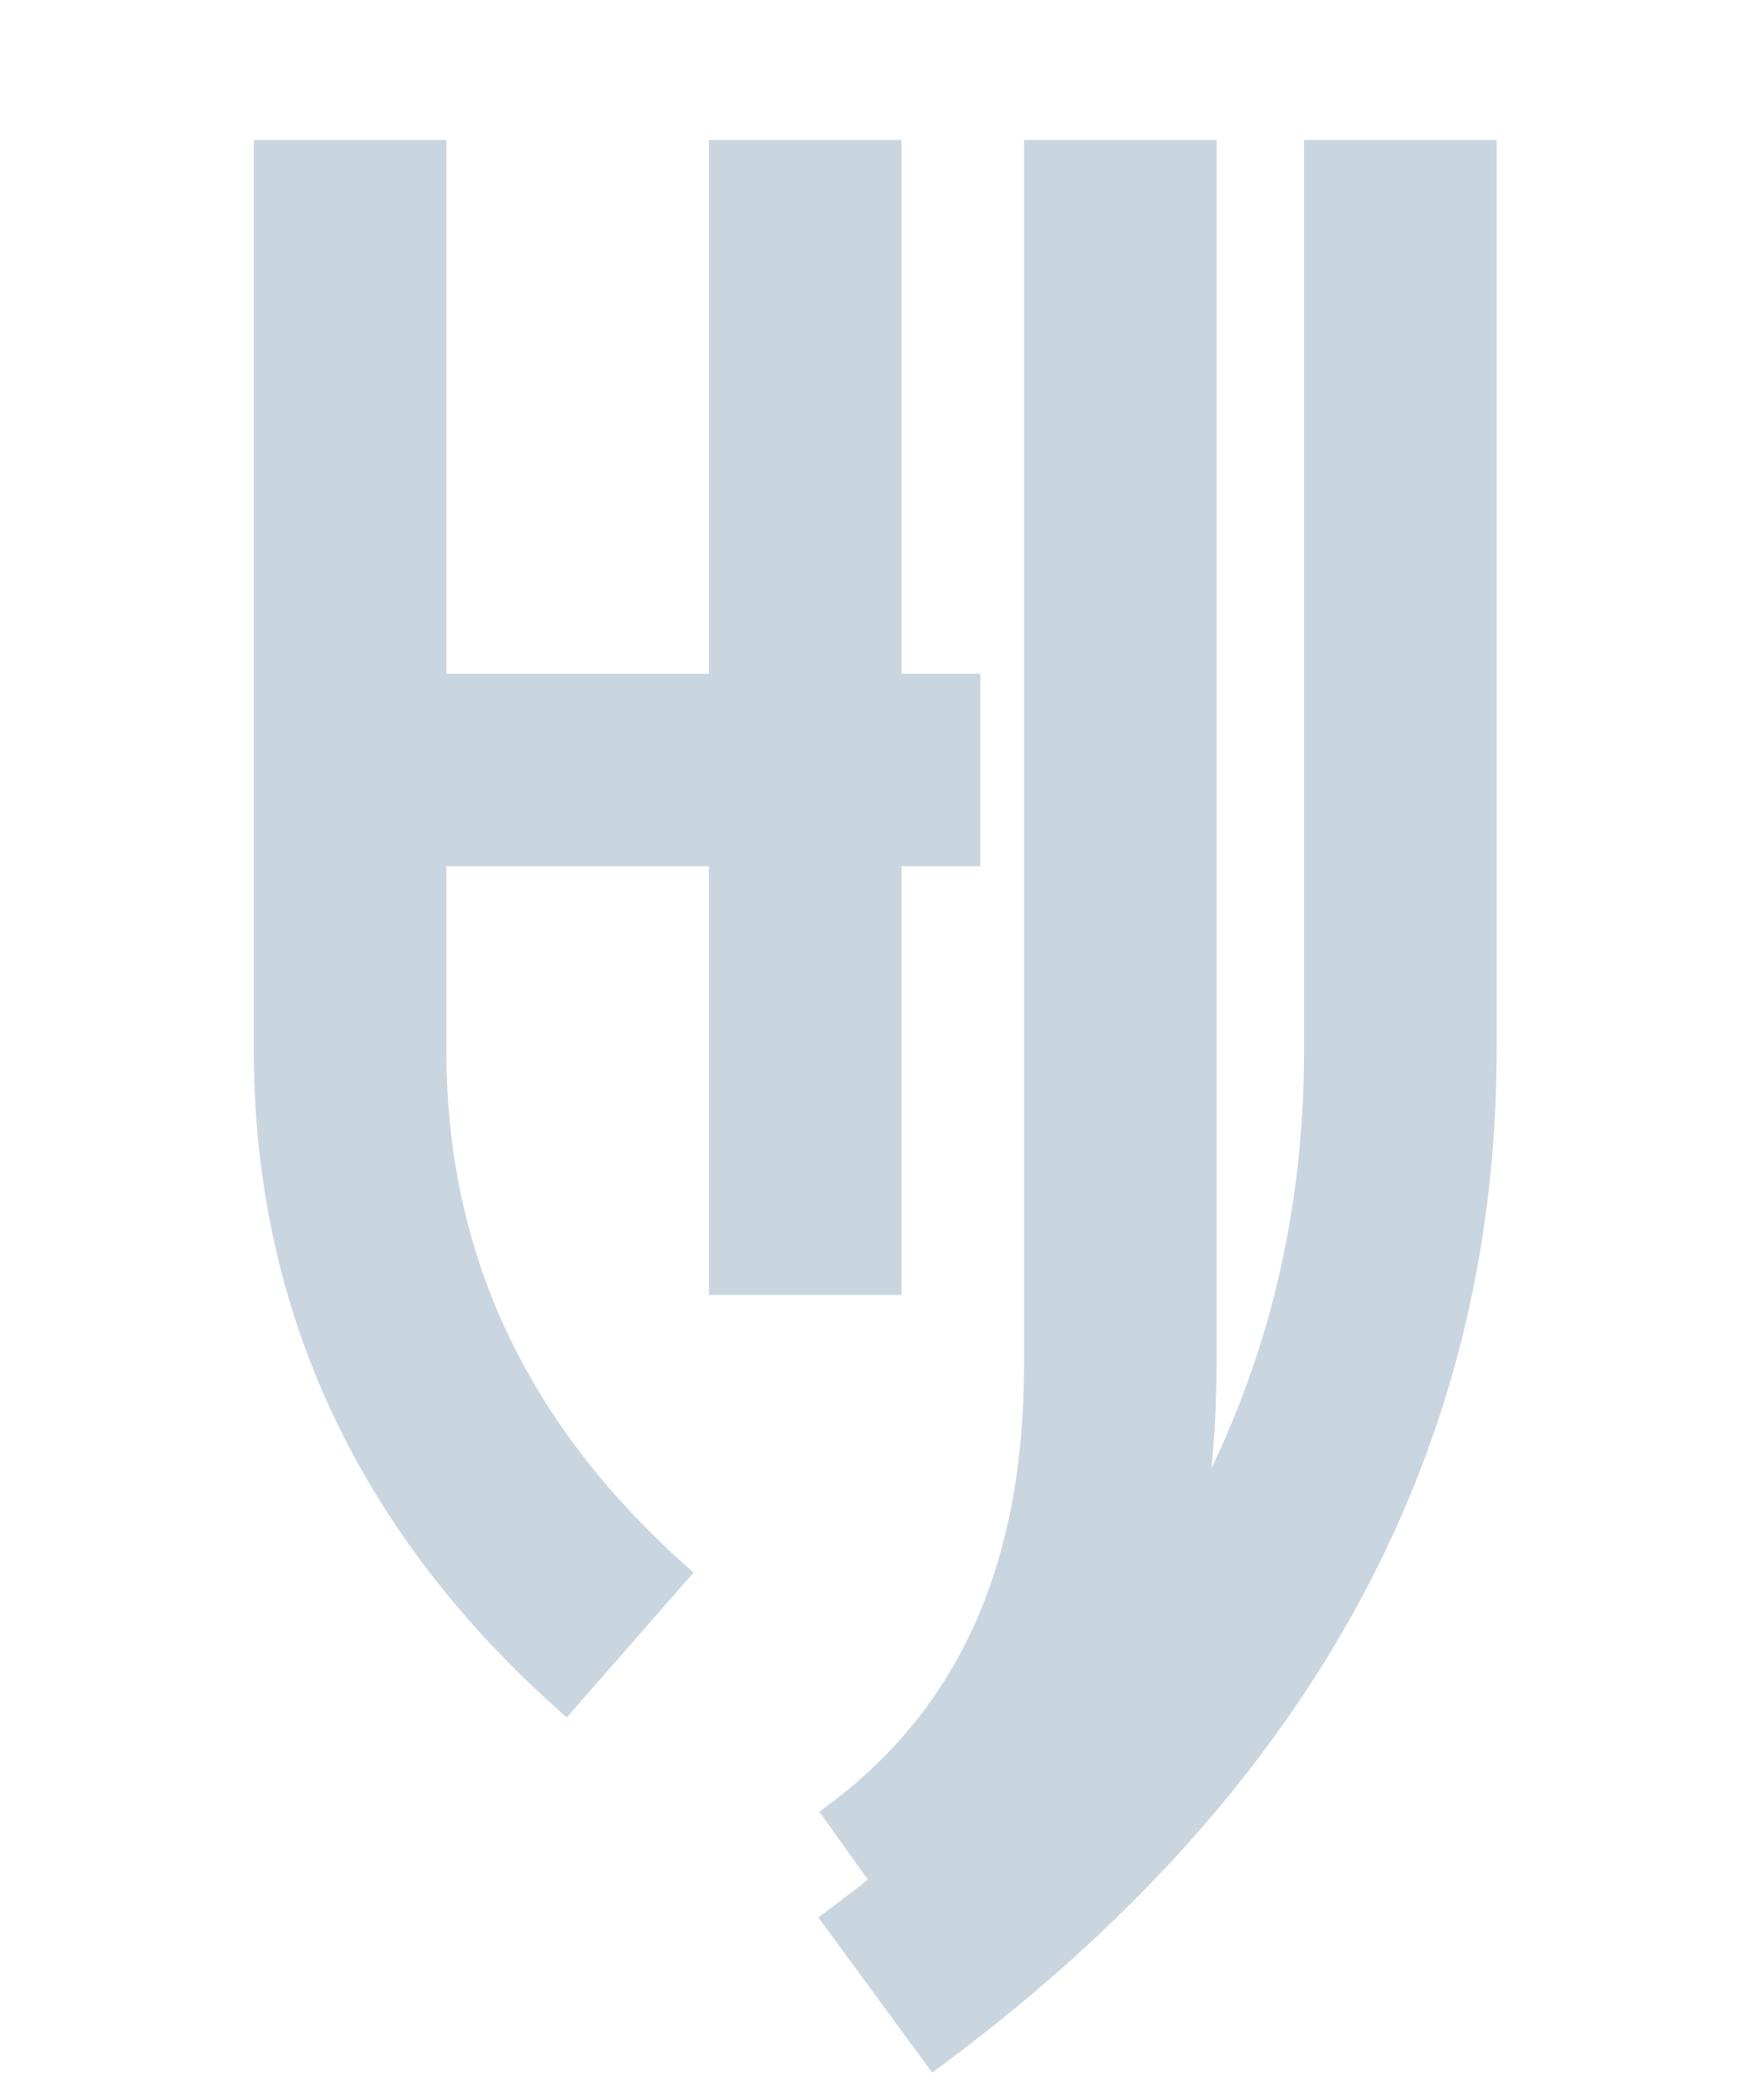
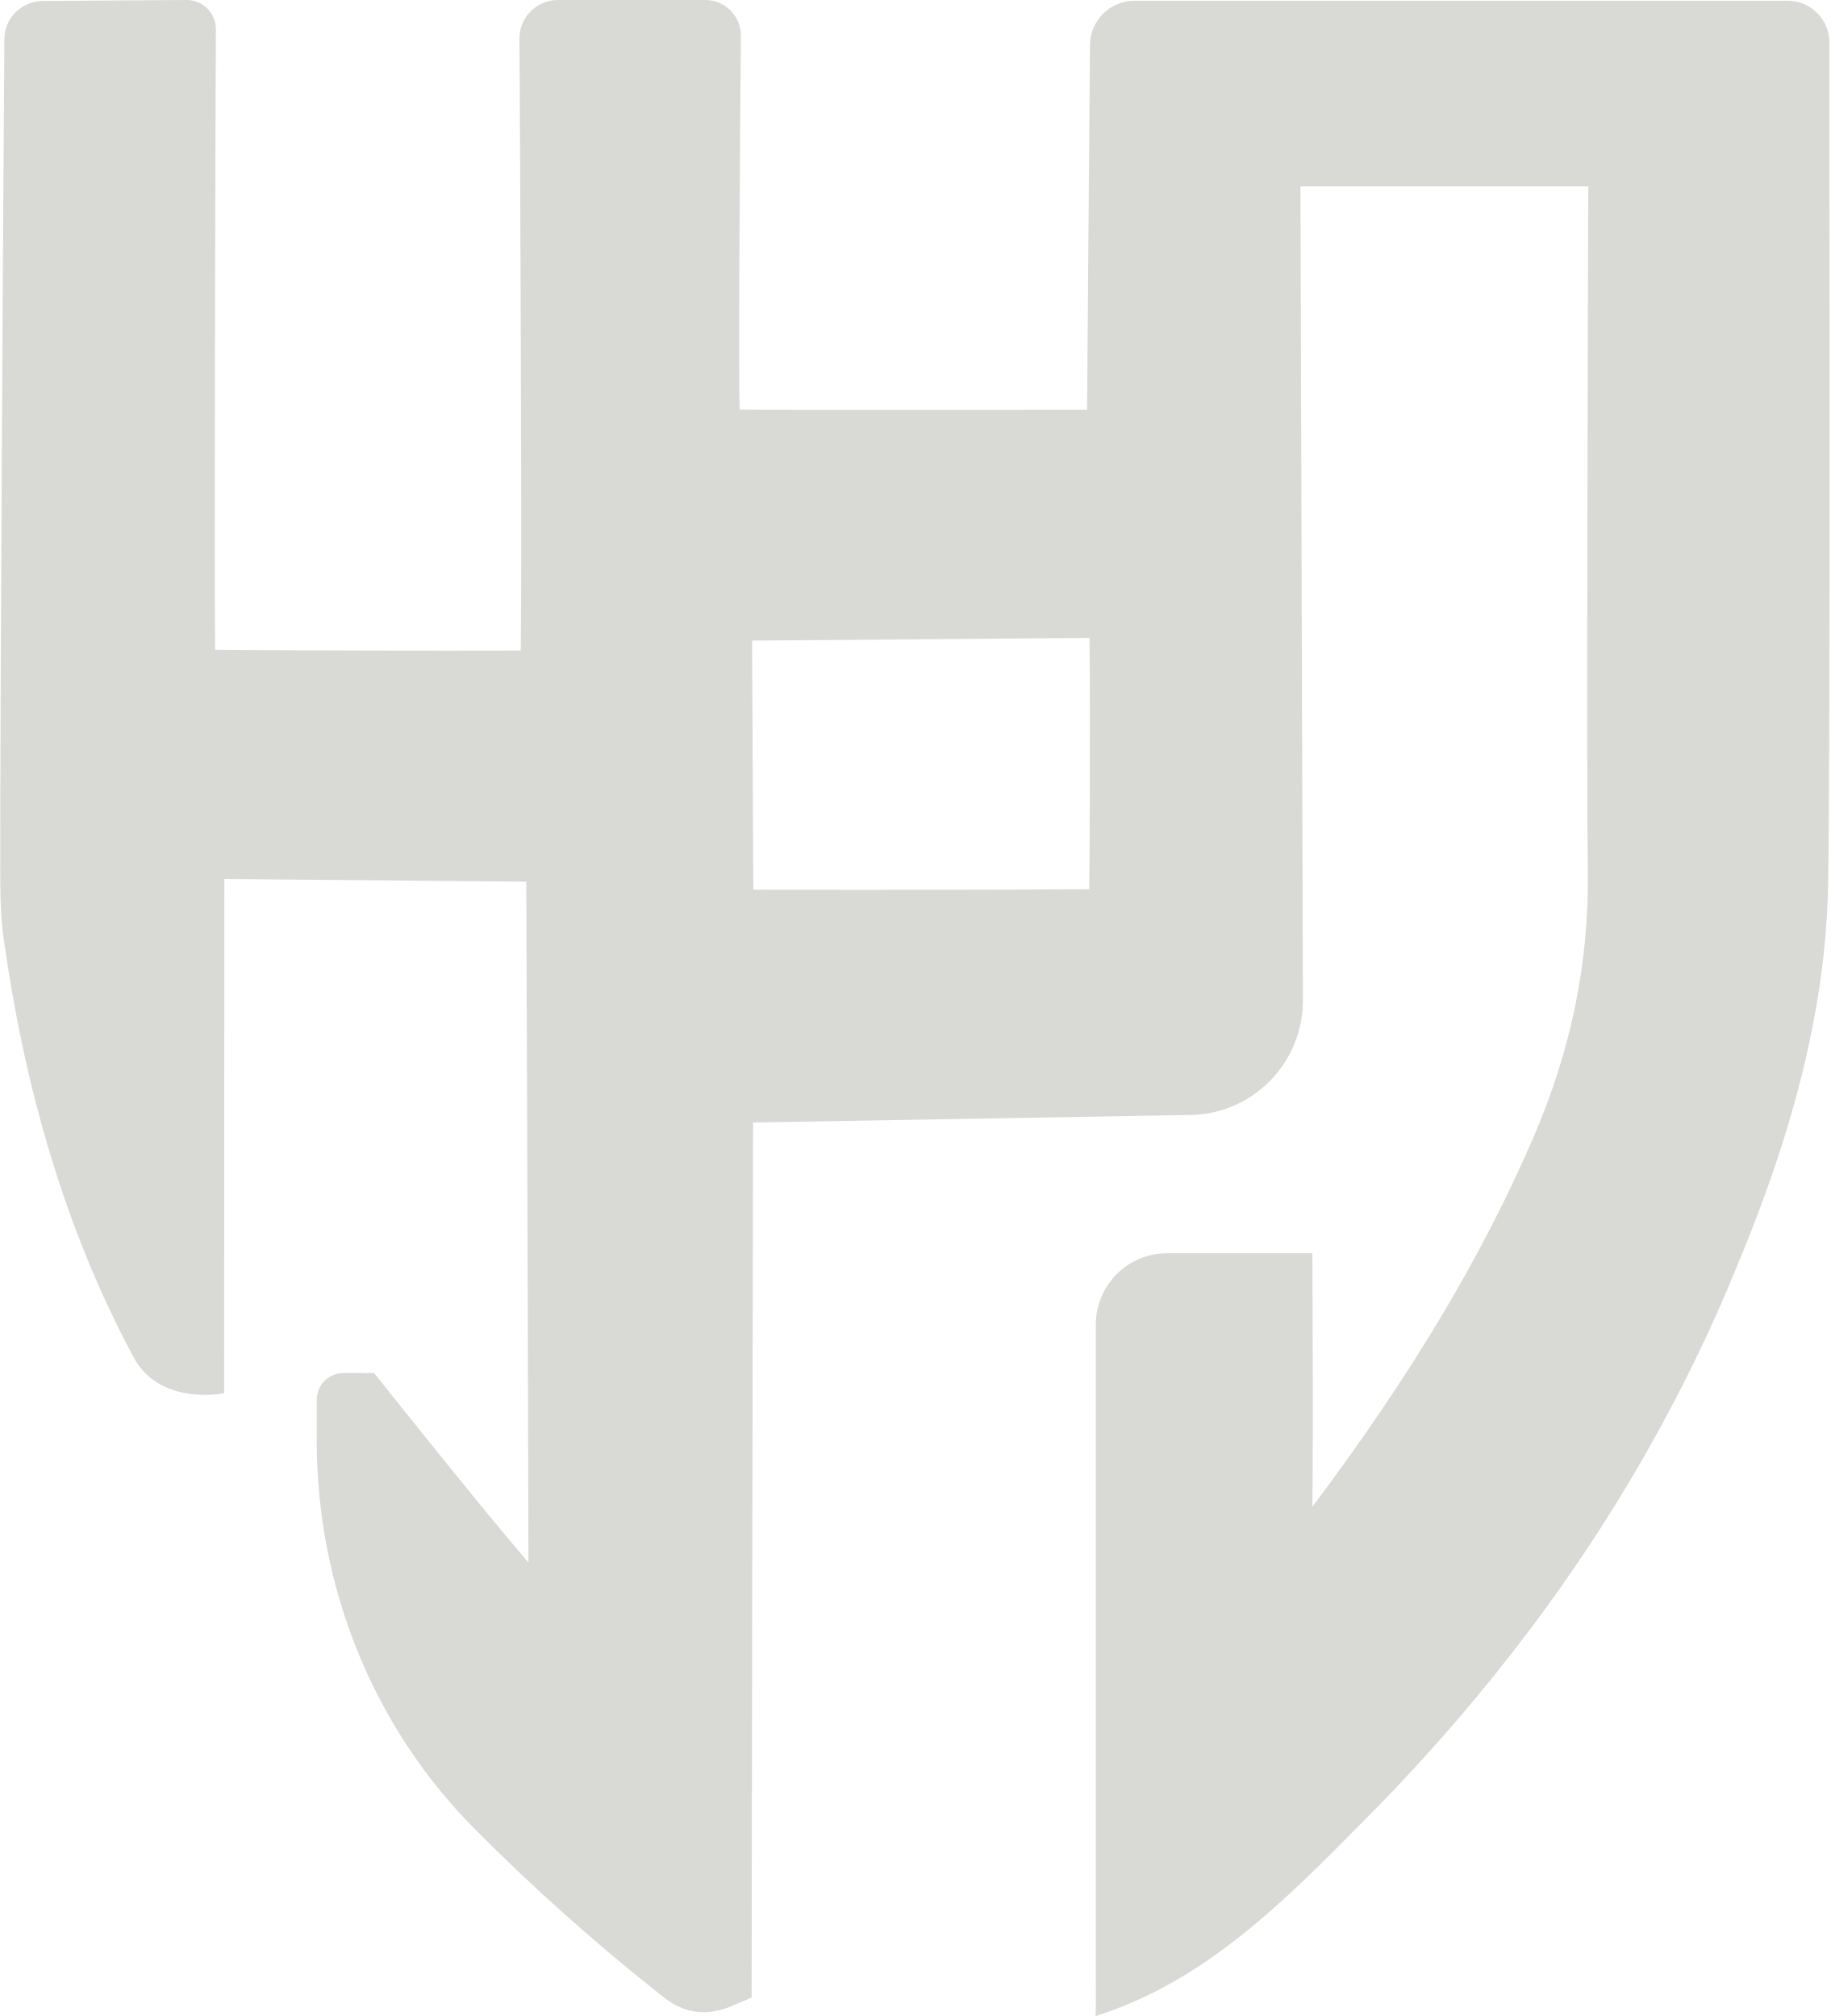
- <svg xmlns="http://www.w3.org/2000/svg" viewBox="0 0 100 120" width="100" height="120" aria-hidden="true">
-   <g fill="none" stroke="#C9D6DF" stroke-width="11" stroke-linecap="butt" stroke-linejoin="round">
-     <path d="M20 8 V60 Q20 80 36 94" />
-     <path d="M46 8 V74" />
-     <path d="M20 44 H56" />
-     <path d="M64 8 V78 Q64 98 50 108" />
-     <path d="M80 8 V60 Q80 92 50 114" />
-   </g>
+ <svg xmlns="http://www.w3.org/2000/svg" viewBox="0 0 75.295 82.957" width="75.295" height="82.957" role="img" aria-label="HarJET">
+   <path fill="#D9D9D6" d="M44.81 36.59C40.41 36.62 35.88 36.62 30.99 36.61L30.94 26.36L44.82 26.25C44.86 29.46 44.82 36.52 44.81 36.59M75.26 7.67L75.26 1.75C75.26 0.8 74.49 0.03 73.54 0.03L46.68 0.03C45.66 0.03 44.84 0.85 44.84 1.87L44.72 16.86C44.64 16.86 31.66 16.88 30.43 16.85C30.37 15.36 30.45 4.51 30.48 1.49C30.49 0.67 29.83 0 29.02 0L22.95 0C22.07 0 21.36 0.72 21.37 1.6C21.4 6.36 21.48 24.48 21.42 26.77C17.65 26.78 12.79 26.77 8.85 26.74C8.81 24.32 8.86 5.56 8.88 1.2C8.88 0.53 8.34 0 7.68 0L1.75 0.04C0.89 0.05 0.18 0.74 0.18 1.61C0.14 7.14 0 29.63 0.01 35.78C0.01 36.74 0.02 37.68 0.15 38.62C0.98 44.54 2.59 50.43 5.49 55.84C6.58 57.88 9.22 57.33 9.22 57.33C9.22 57.33 9.23 36.85 9.23 36.17L21.65 36.28C21.67 40.23 21.73 59.05 21.74 64.3C20.74 63.13 18.87 60.87 15.39 56.5L15.11 56.5C15.1 56.49 15.08 56.55 15.05 56.5L14.13 56.5C13.52 56.5 13.03 56.99 13.03 57.6L13.03 59.29C13.03 65.27 15.33 71.05 19.55 75.28C21.89 77.64 24.41 79.89 27.08 82.01L27.16 82.07C27.45 82.31 28.05 82.8 28.95 82.8C29.31 82.8 29.68 82.72 30.07 82.56L30.92 82.2C30.92 82.2 30.97 48.55 30.98 46.19L48.97 45.88C51.55 45.84 53.61 43.73 53.6 41.15L53.5 7.67L65.34 7.67C65.31 15.75 65.27 32.28 65.32 35.78C65.38 39.59 64.64 43.22 63.05 46.88C60.91 51.81 58.01 56.65 53.99 62C54.03 58.89 53.99 51.57 53.99 51.57L48.01 51.57C46.39 51.57 45.08 52.89 45.08 54.51L45.08 73.86L45.08 81.47C45.08 81.96 45.09 82.47 45.07 82.96C49.6 81.53 52.87 78.2 56.12 74.91C58.28 72.74 60.32 70.44 62.2 68.02C65.8 63.41 68.81 58.35 71.1 52.97C71.1 52.97 71.1 52.96 71.1 52.96C72.97 48.57 75.12 42.71 75.21 36.26C75.3 29.79 75.26 8.23 75.26 7.67Z" />
</svg>
